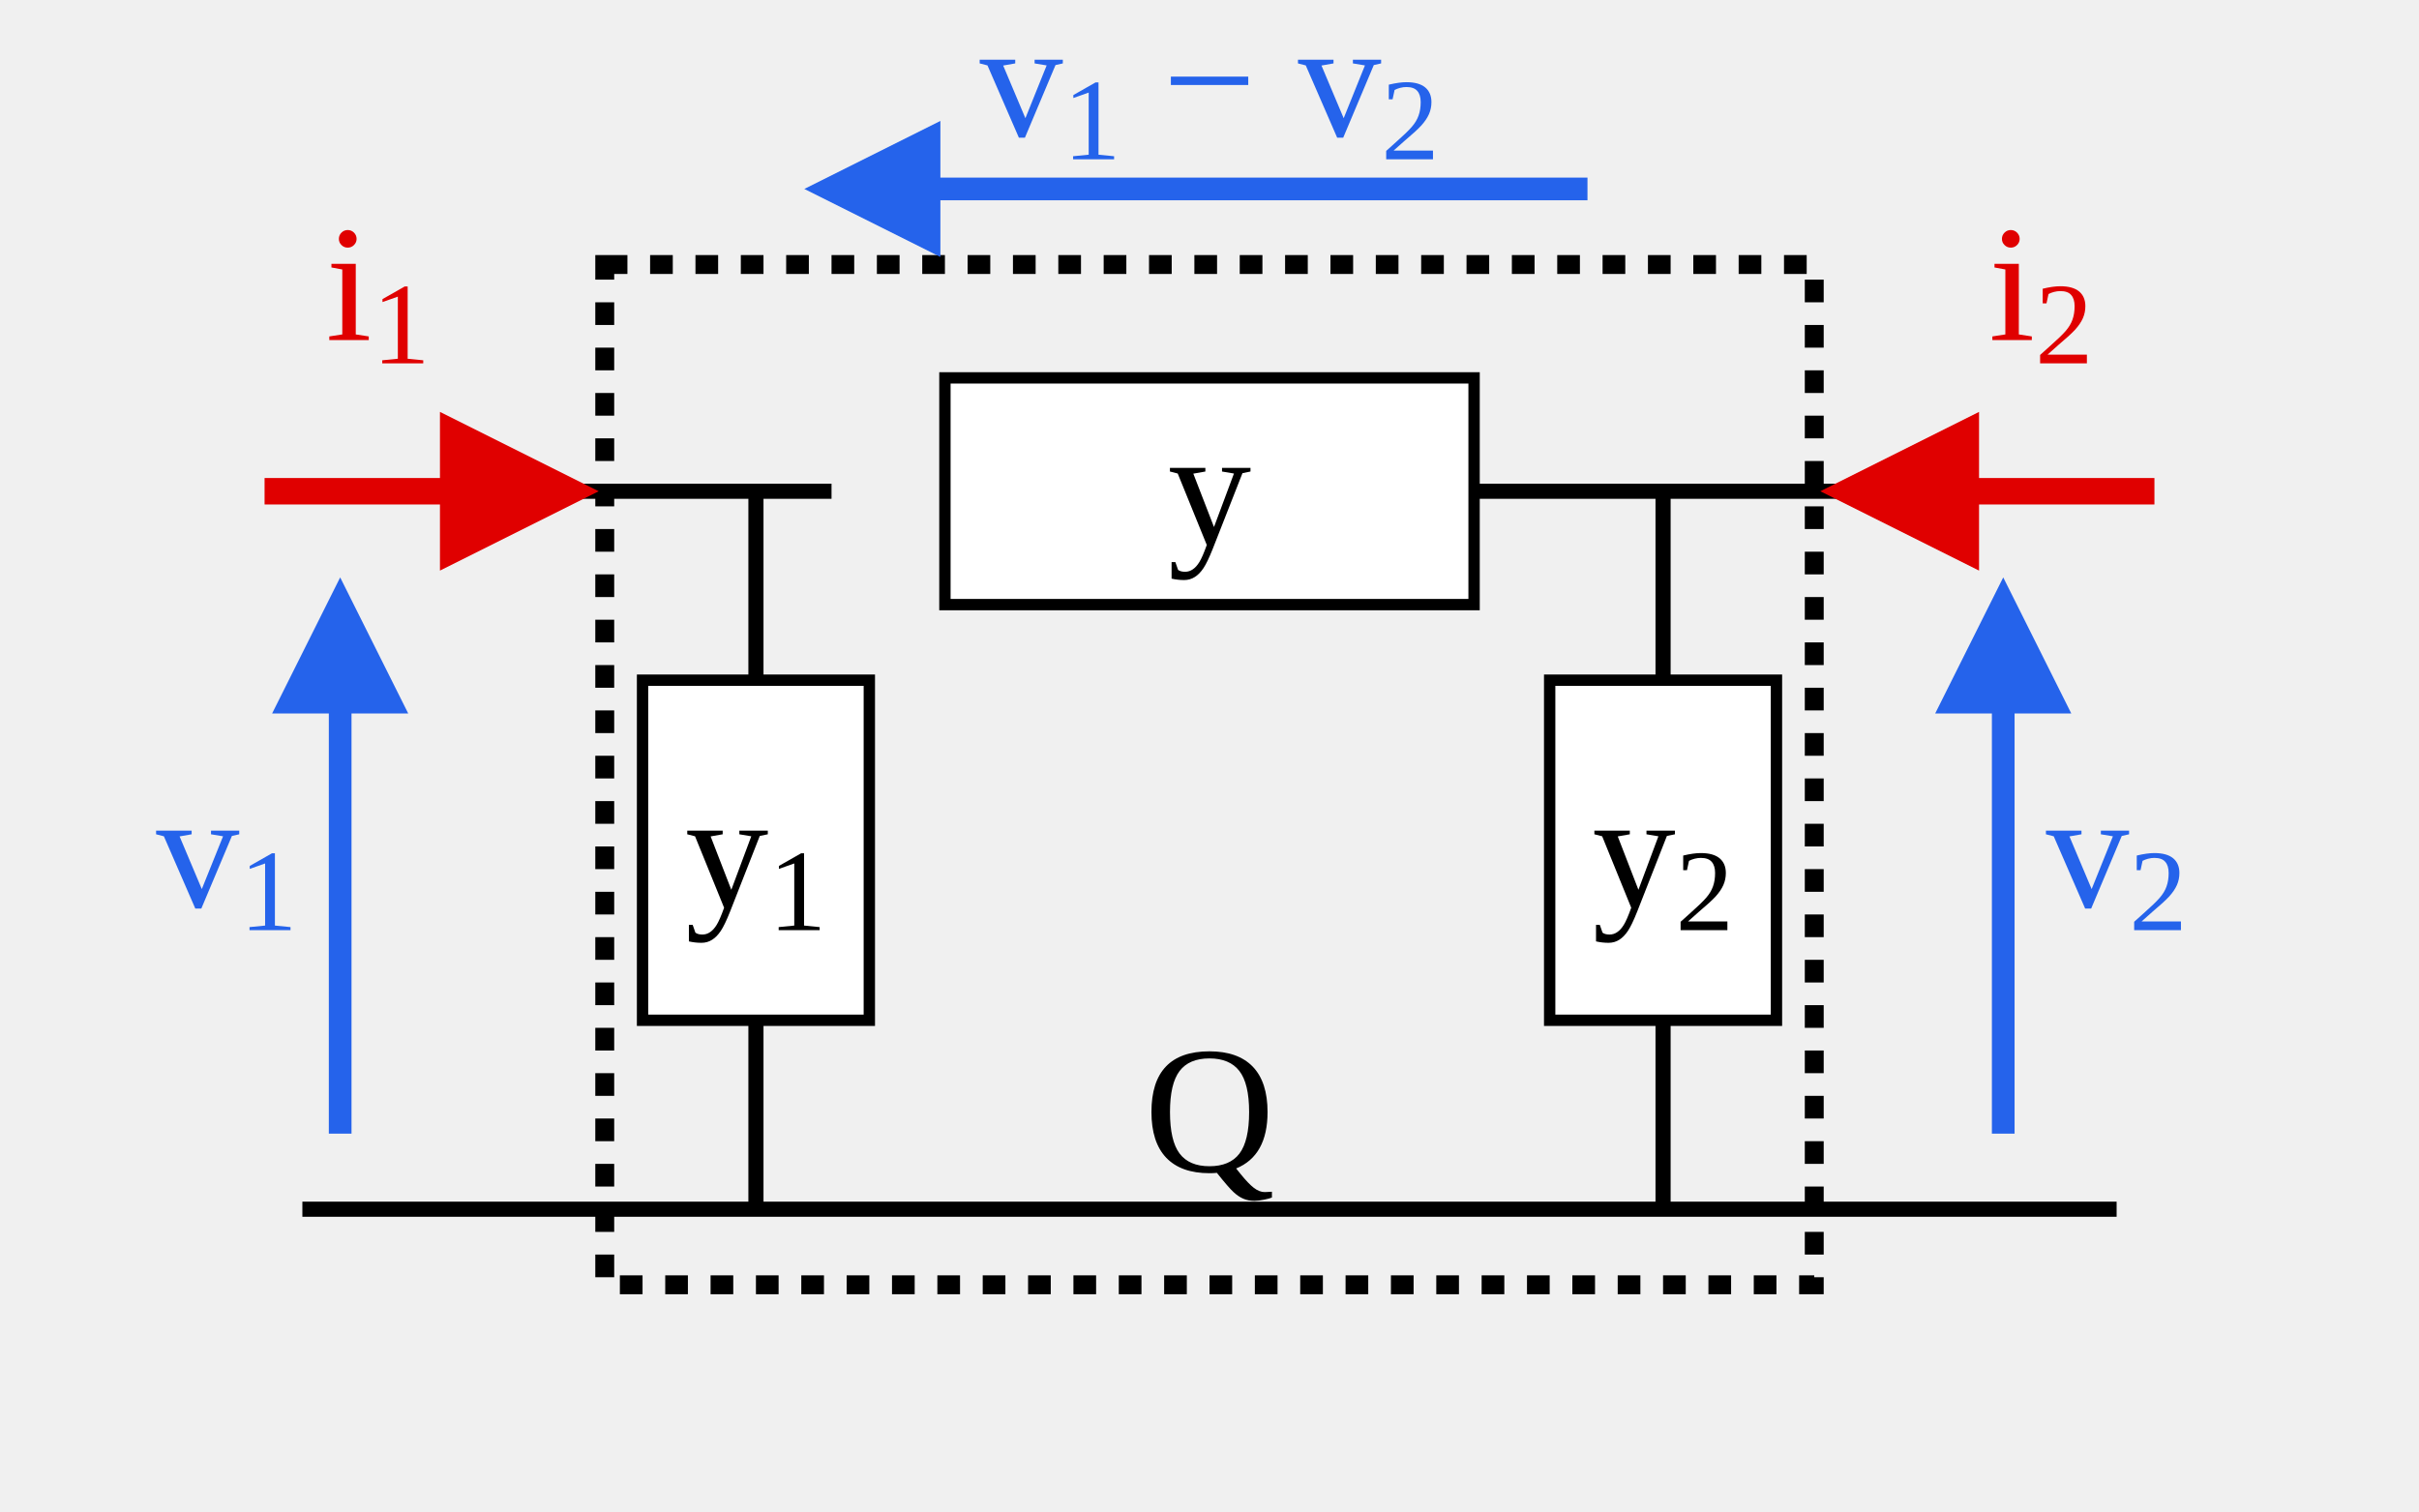
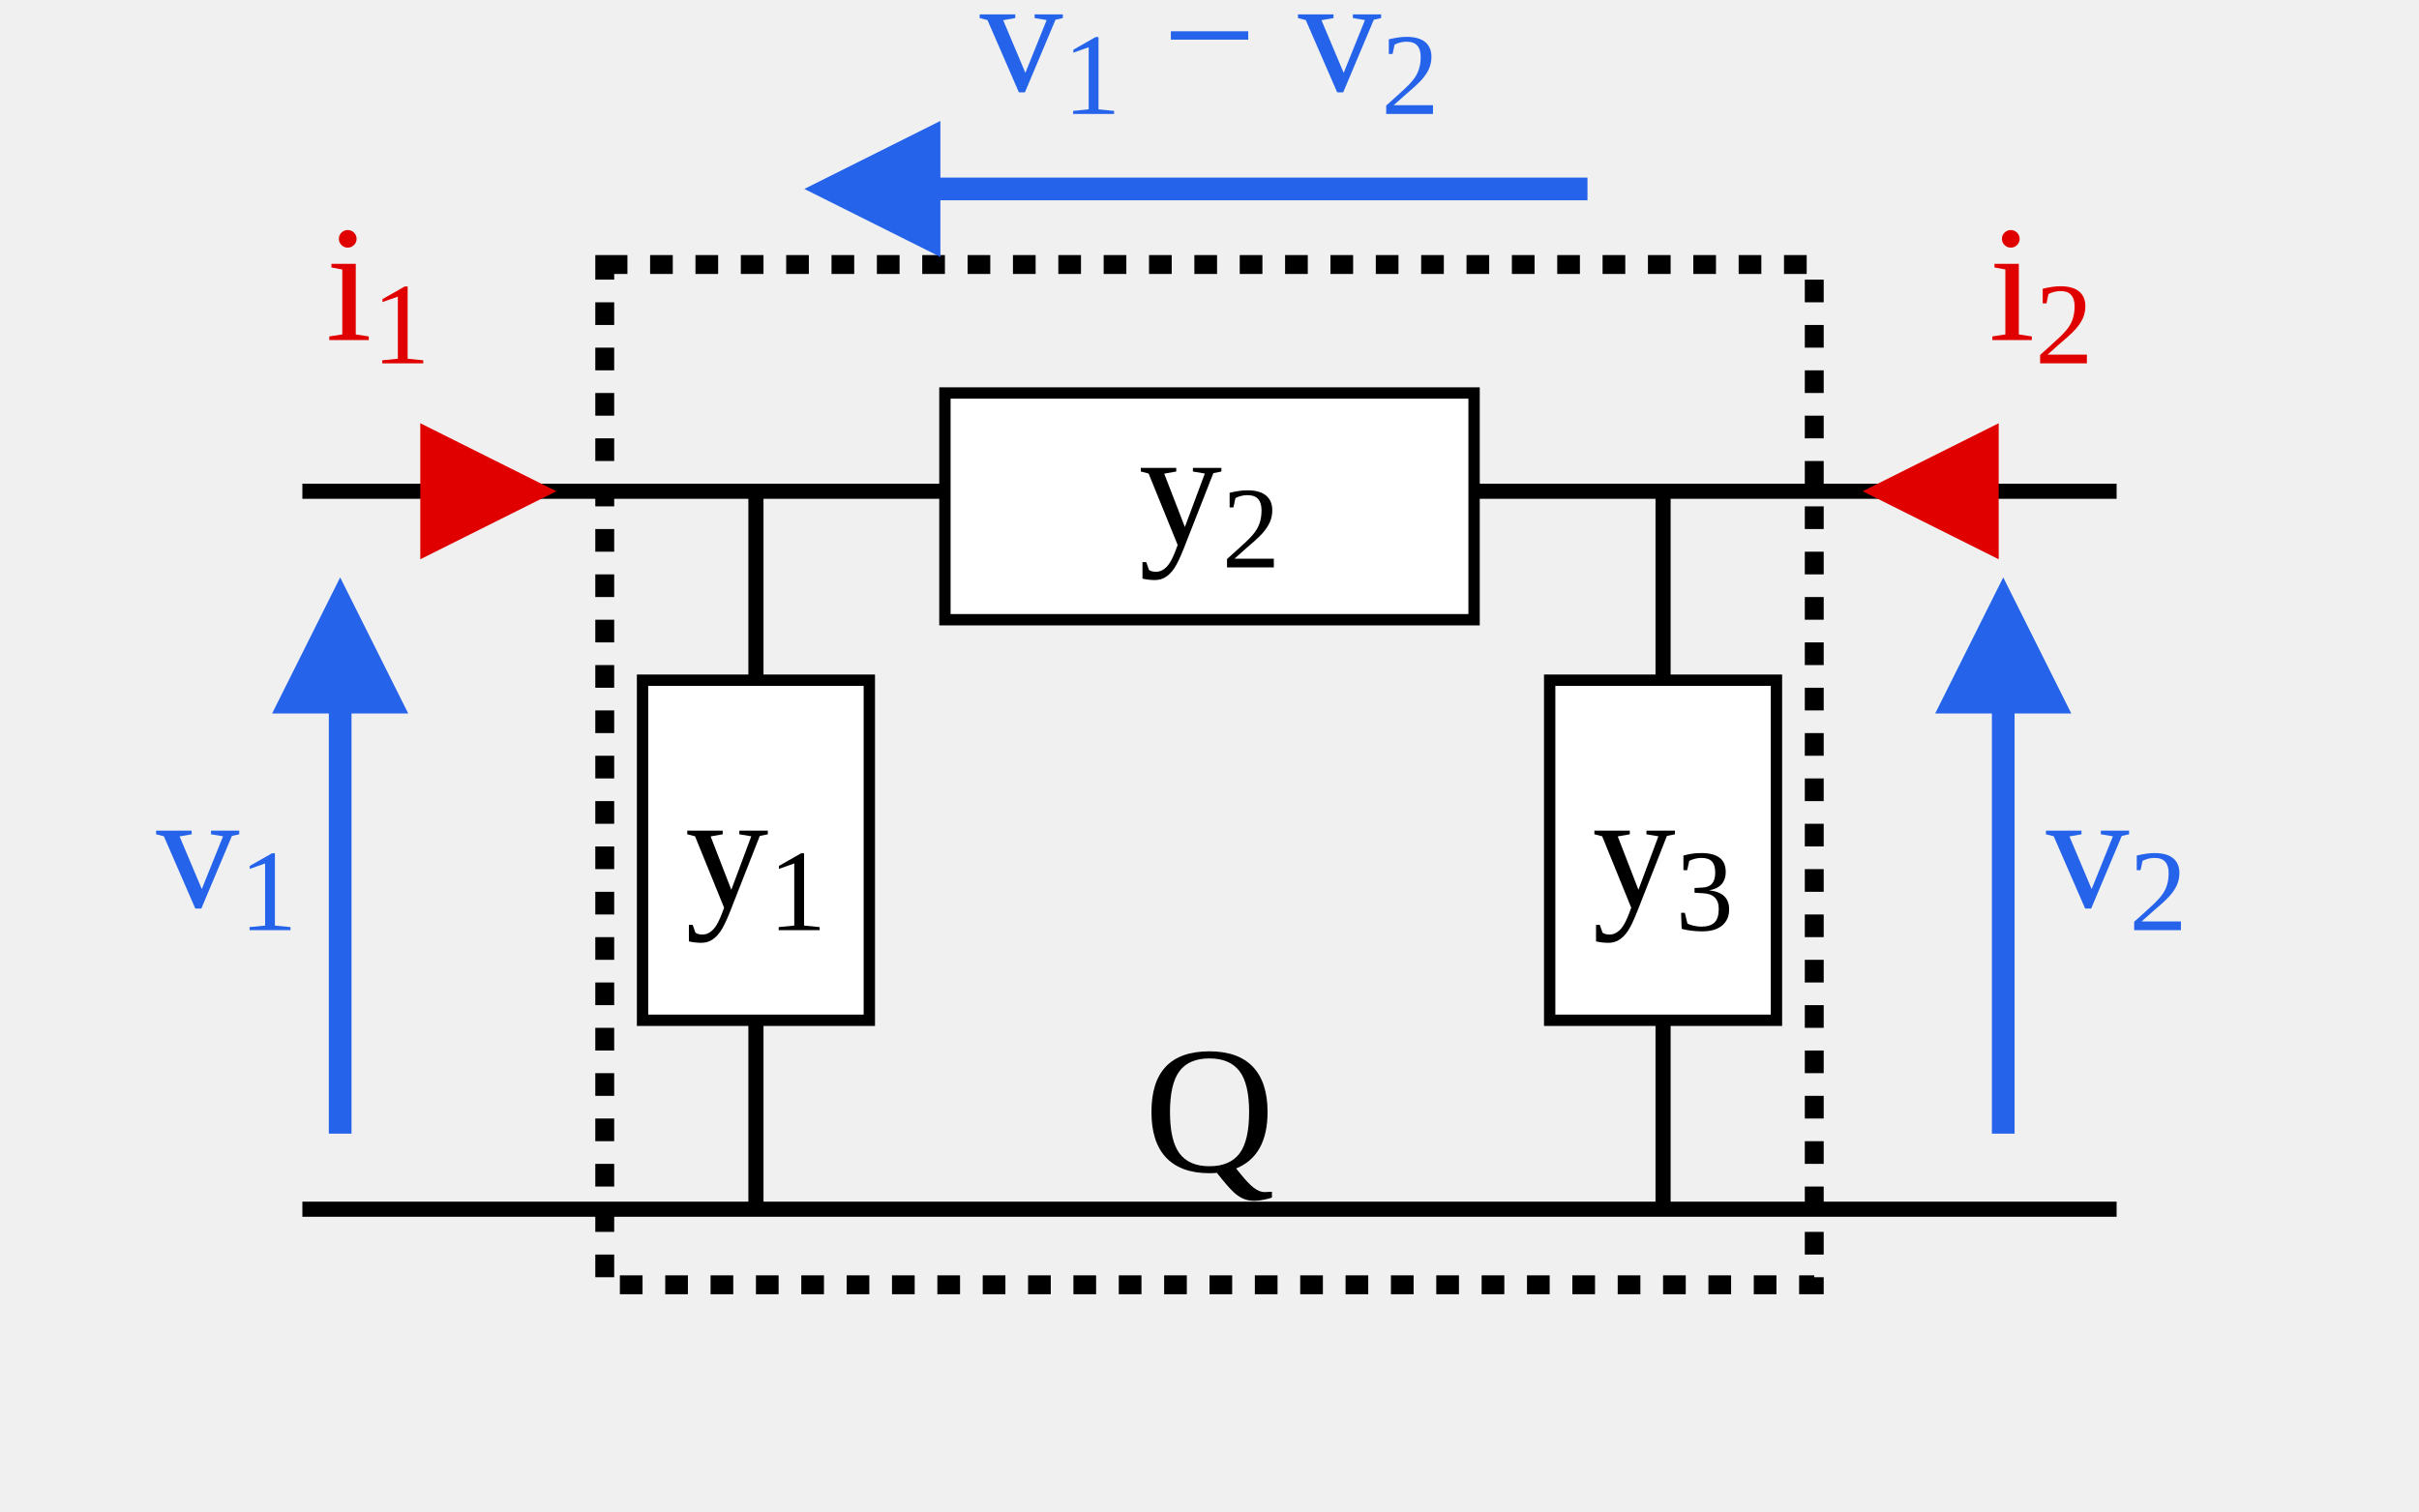
<svg xmlns="http://www.w3.org/2000/svg" viewBox="0 0 320 200" width="640" height="400">
  <defs>
    <marker id="arrow-red" viewBox="0 0 10 10" refX="8" refY="5" markerWidth="6" markerHeight="6" orient="auto-start-reverse">
      <path d="M 0 0 L 10 5 L 0 10 z" fill="#e00000" />
    </marker>
    <marker id="arrow-blue" viewBox="0 0 10 10" refX="8" refY="5" markerWidth="6" markerHeight="6" orient="auto-start-reverse">
      <path d="M 0 0 L 10 5 L 0 10 z" fill="#2563eb" />
    </marker>
    <style>
      .wire { fill: none; stroke: black; stroke-width: 2; }
      .box { fill: none; stroke: black; stroke-width: 2.5; stroke-dasharray: 3, 3; }
      .component { fill: white; stroke: black; stroke-width: 1.5; }
      .text-serif { font-family: "Times New Roman", Times, serif; }
      .text-var { font-size: 22px; text-anchor: middle; }
      .text-v { fill: #2563eb; font-size: 22px; text-anchor: middle; }
      .text-i { fill: #e00000; font-size: 22px; text-anchor: middle; }
      .subscript { font-size: 0.7em; baseline-shift: sub; }
    </style>
  </defs>
  <rect class="box" x="80" y="35" width="160" height="135" />
  <text class="text-serif" x="160" y="155" font-size="24" text-anchor="middle">Q</text>
  <line class="wire" x1="40" y1="160" x2="280" y2="160" />
-   <line class="wire" x1="40" y1="65" x2="110" y2="65" />
+   <line class="wire" x1="40" y1="65" x2="130" y2="65" />
  <line class="wire" x1="170" y1="65" x2="280" y2="65" />
  <line class="wire" x1="100" y1="65" x2="100" y2="95" />
  <line class="wire" x1="100" y1="135" x2="100" y2="160" />
  <line class="wire" x1="220" y1="65" x2="220" y2="95" />
  <line class="wire" x1="220" y1="135" x2="220" y2="160" />
-   <rect class="component" x="125" y="50" width="70" height="30" />
-   <text class="text-serif text-var" x="160" y="72">y</text>
+   <rect class="component" x="125" y="52" width="70" height="30" />
+   <text class="text-serif text-var" x="160" y="72">y<tspan class="subscript">2</tspan>
+   </text>
  <rect class="component" x="85" y="90" width="30" height="45" />
  <text class="text-serif text-var" x="100" y="120">y<tspan class="subscript">1</tspan>
  </text>
  <rect class="component" x="205" y="90" width="30" height="45" />
-   <text class="text-serif text-var" x="220" y="120">y<tspan class="subscript">2</tspan>
+   <text class="text-serif text-var" x="220" y="120">y<tspan class="subscript">3</tspan>
  </text>
  <line x1="45" y1="150" x2="45" y2="80" stroke="#2563eb" stroke-width="3" marker-end="url(#arrow-blue)" />
  <text class="text-serif text-v" x="30" y="120">v<tspan class="subscript">1</tspan>
  </text>
  <line x1="265" y1="150" x2="265" y2="80" stroke="#2563eb" stroke-width="3" marker-end="url(#arrow-blue)" />
  <text class="text-serif text-v" x="280" y="120">v<tspan class="subscript">2</tspan>
  </text>
  <line x1="210" y1="25" x2="110" y2="25" stroke="#2563eb" stroke-width="3" marker-end="url(#arrow-blue)" />
-   <text class="text-serif text-v" x="160" y="18">v<tspan class="subscript">1</tspan> − v<tspan class="subscript">2</tspan>
+   <text class="text-serif text-v" x="160" y="12">v<tspan class="subscript">1</tspan> − v<tspan class="subscript">2</tspan>
  </text>
-   <line x1="35" y1="65" x2="75" y2="65" stroke="#e00000" stroke-width="3.5" marker-end="url(#arrow-red)" />
+   <line x1="57" y1="65" x2="70" y2="65" stroke="#e00000" stroke-width="3" marker-end="url(#arrow-red)" />
  <text class="text-serif text-i" x="50" y="45">i<tspan class="subscript">1</tspan>
  </text>
-   <line x1="285" y1="65" x2="245" y2="65" stroke="#e00000" stroke-width="3.5" marker-end="url(#arrow-red)" />
+   <line x1="260" y1="65" x2="250" y2="65" stroke="#e00000" stroke-width="3" marker-end="url(#arrow-red)" />
  <text class="text-serif text-i" x="270" y="45">i<tspan class="subscript">2</tspan>
  </text>
</svg>
